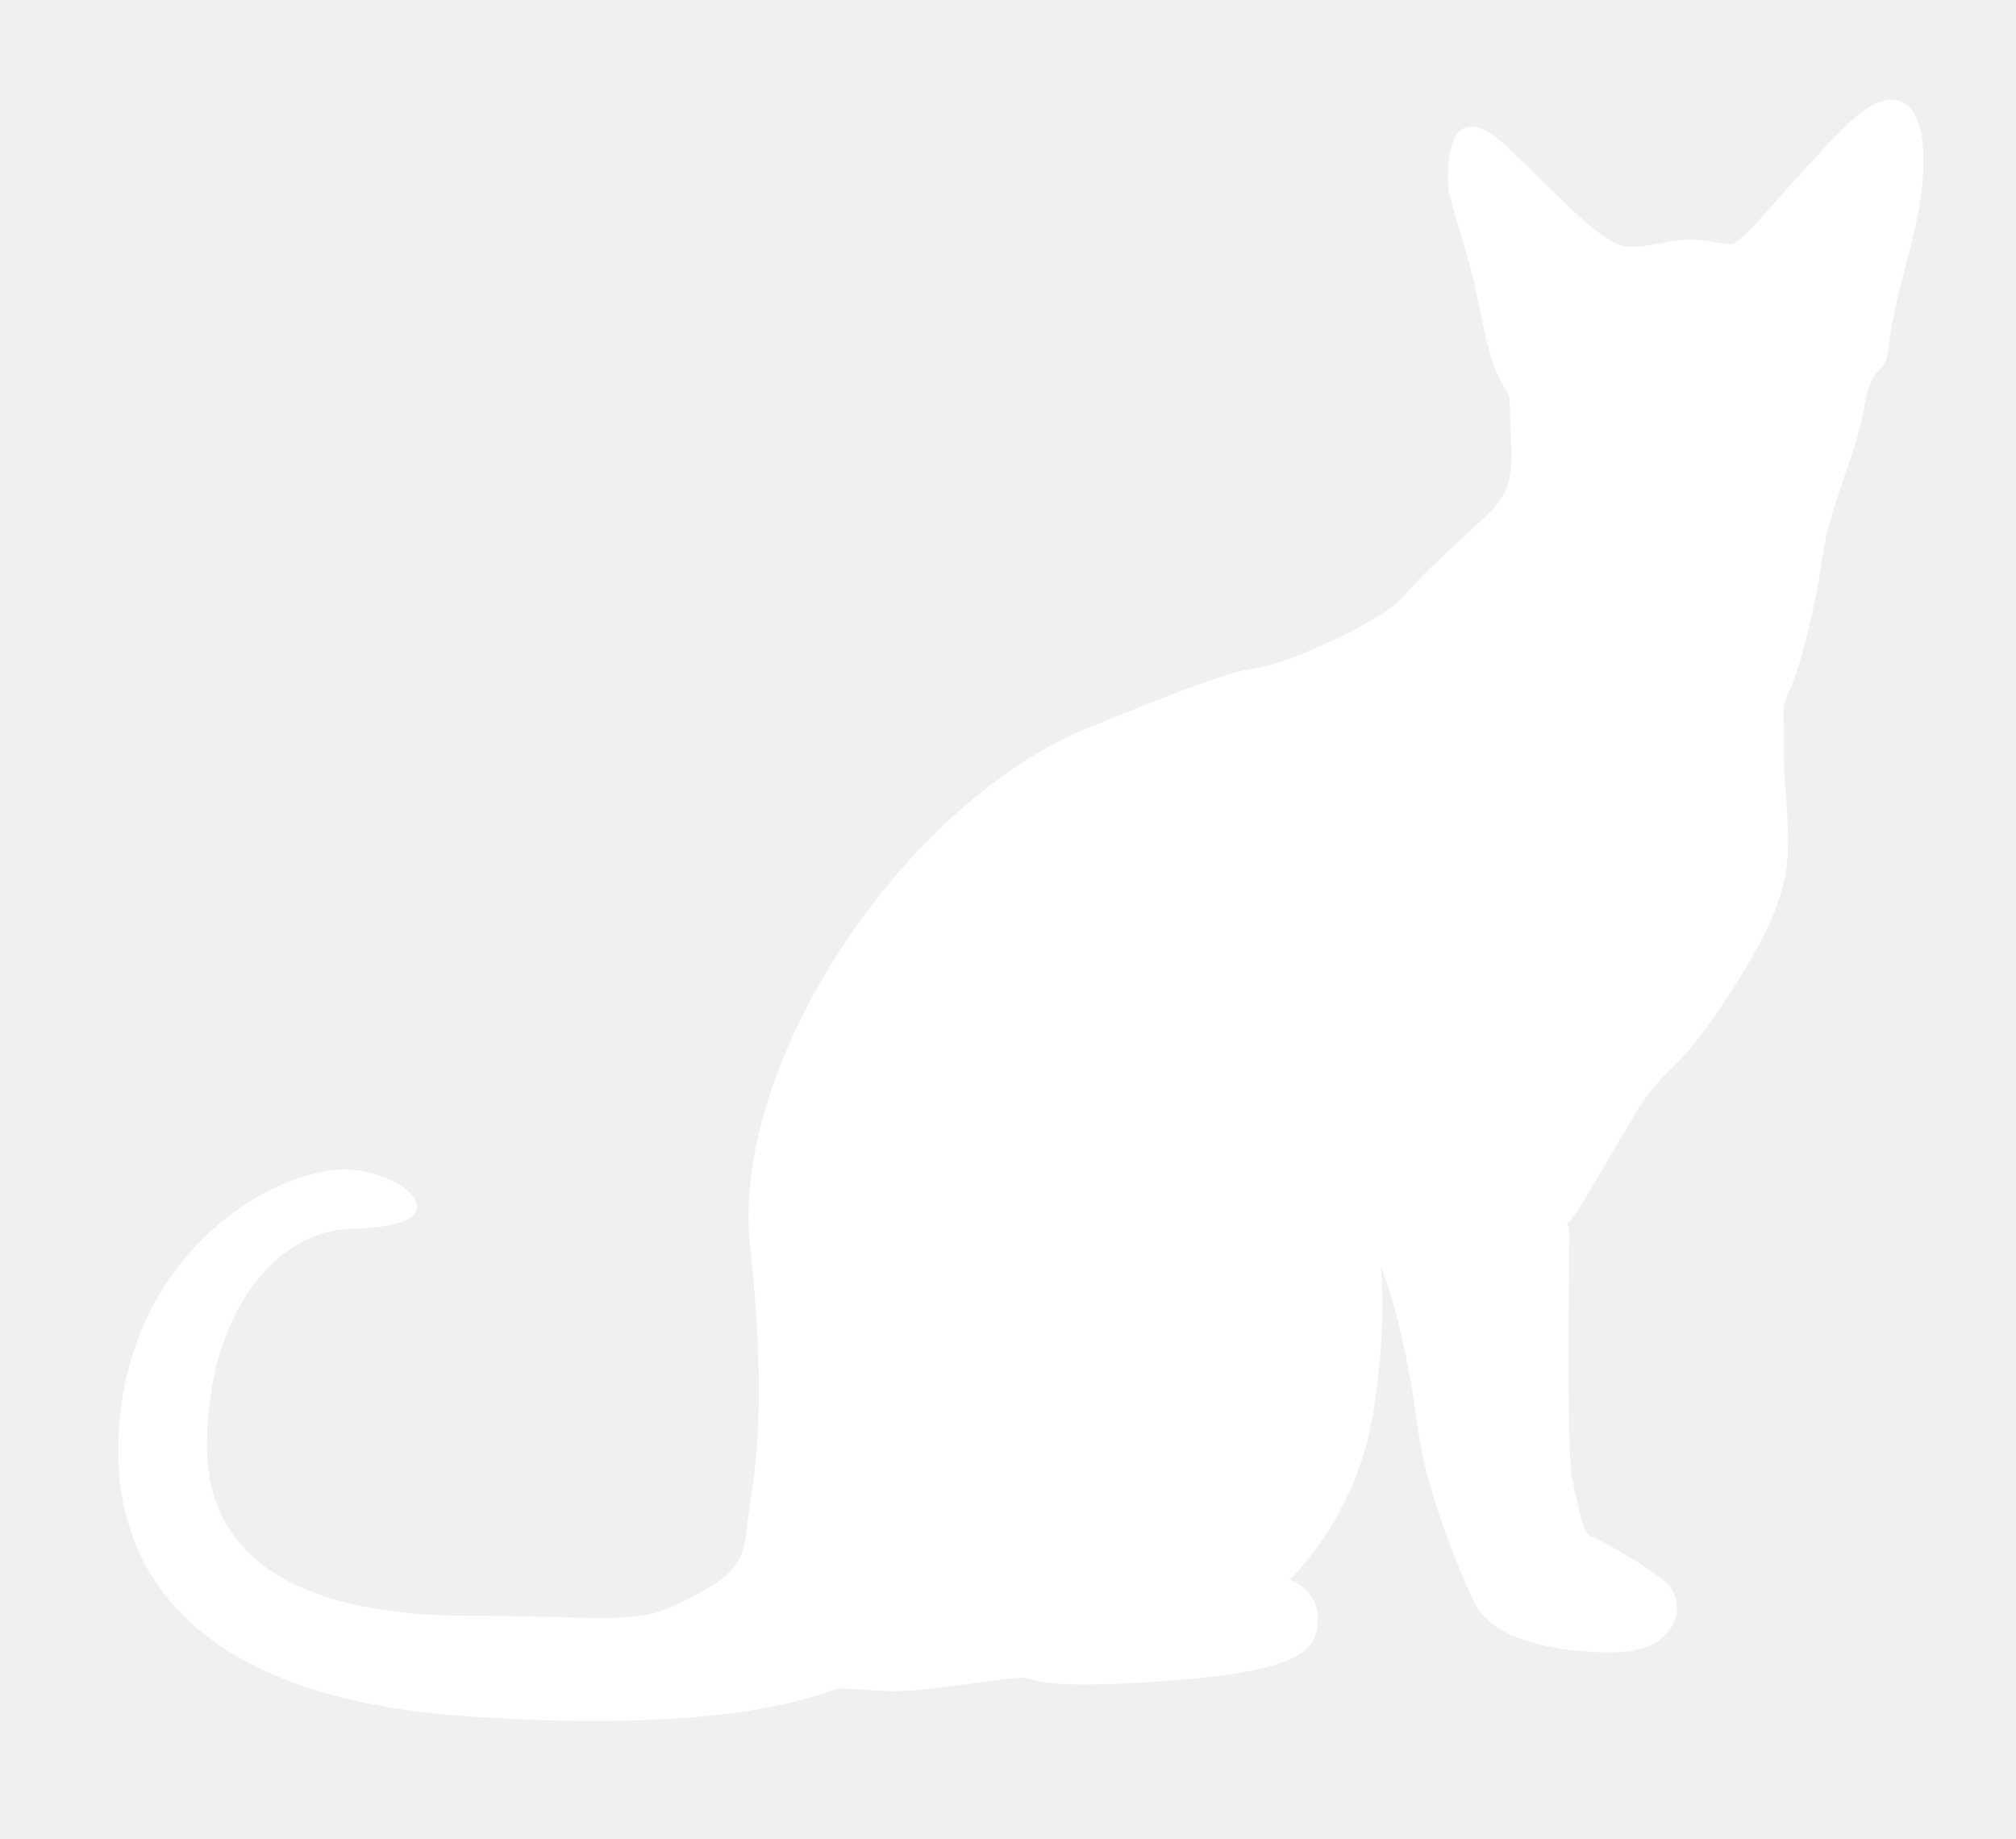
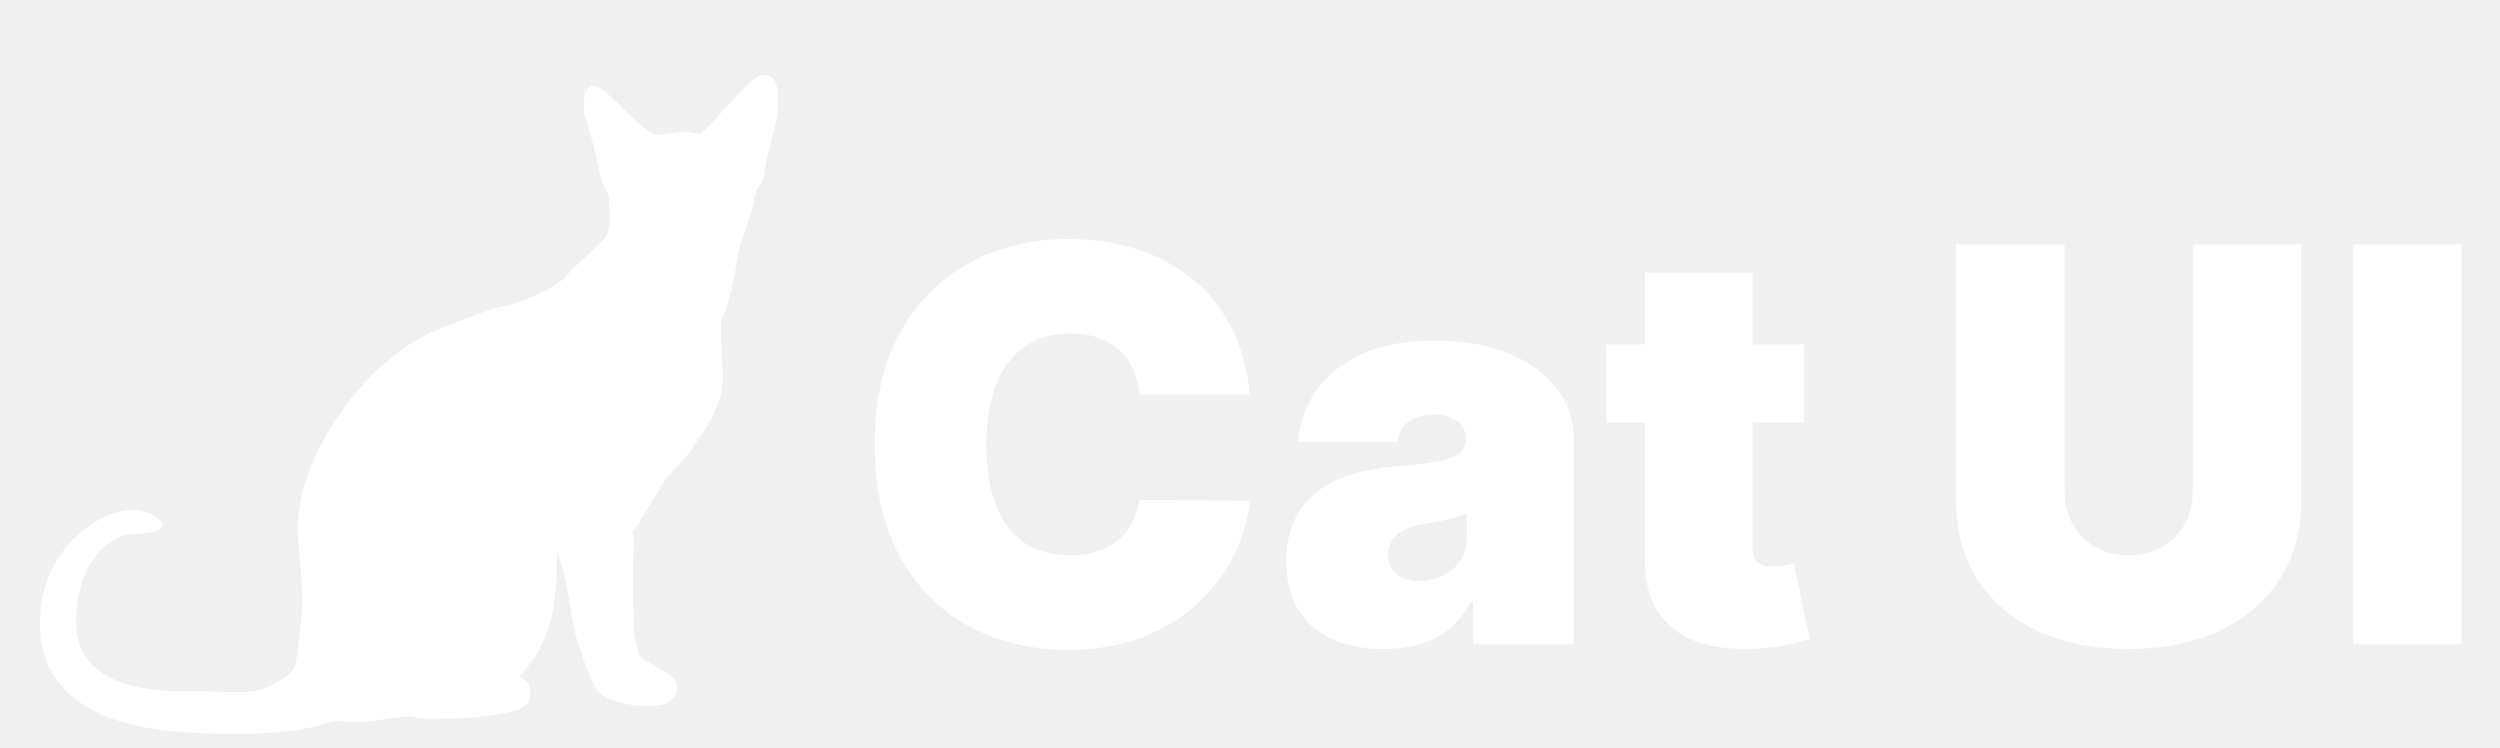
- <svg xmlns="http://www.w3.org/2000/svg" enable-background="new 0 0 306 279" xml:space="preserve" version="1.1" y="0px" x="0px" viewBox="0 0 306 279">
-   <g id="Layer_1" display="none">
- </g>
-   <g id="Head" display="none" stroke="#FFFFFF" stroke-miterlimit="10" stroke-width=".25" fill="none">
-     <ellipse rx="51.978" cy="238.12" ry="44.901" cx="442.63" display="inline" />
-     <path d="m518.1 133.06c-8.659-2.612-20.857 12.433-27.245 33.605-2.539 8.411-3.773 16.519-3.803 23.406 6.851 4.799 12.407 10.834 16.193 17.693 7.022-4.766 14.444-16.665 18.963-31.637 6.39-21.17 4.55-40.45-4.11-43.06z" display="inline" />
-   </g>
-   <g id="Layer_5" display="none">
-     <g display="inline">
-       <g>
-         <path clip-rule="evenodd" d="m477.67 194.54h3.601c4.064 1.695 5.237 6.283 6 11.28v6c-1.486 8.729-3.18 17.333-4.8 25.92-1.302 6.897-2.107 12.92-5.04 18-0.848 1.467-2.912 3.258-3.12 5.04-1.373 11.767-7.235 22.15-9.601 34.08-2.396 12.086-3.6 24.099-8.88 34.56 0.313 5.404-0.341 10.648-0.239 15.12 0.097 4.294 1.122 8.326 1.199 12.24 0.408 20.654-9.637 35.247-19.199 46.8-3.794 4.584-8.505 8.661-12.48 13.921-6.763 8.946-10.756 18.993-17.52 28.56 0.017 13.643 0.643 28.497 0.72 42.72 0.025 4.799-0.298 9.884 0.24 14.16 0.555 4.421 3.081 9.099 3.84 13.2 3.607 2.31 6.721 4.229 10.56 6.479 4.02 2.357 11.516 5.618 8.641 12.96-2.858 7.299-13.383 7.665-22.08 6.24-9.246-1.514-17.781-1.787-21.841-8.399-2.642-4.306-4.647-10.553-7.199-16.561-4.737-11.152-6.452-24.861-9.12-38.16-0.837-4.172-1.916-11.399-3.601-17.04-0.378-1.267-0.004-1.505-1.199-1.68-2.67-0.391-1.282 5.286-1.44 8.64-0.12 2.549-1.091 7.066-1.2 9.12-0.295 5.542-0.042 10.533-0.96 15.36-2.612 13.74-8.895 24.302-17.28 32.88 6.478 2.025 7.93 13.33 1.681 17.521-3.374 2.262-8.52 3.047-13.92 3.84-12.375 1.816-27.798 2.899-40.8 2.16-2.706-0.154-5.1-1.073-7.44-1.2-2.879-0.157-6.409 0.849-9.84 1.2-9.291 0.951-20.641 2.124-30.72 1.439-0.152-0.011-0.328-0.015-0.48 0-3.223 0.316-6.841 2.074-10.56 2.88-10.494 2.274-24.163 2.704-36 3.84h-16.32c-50.154-1.525-93.389-9.97-98.64-56.399v-10.08c0.494-4.475 1.403-9.29 2.64-13.2 3.714-11.741 10.647-21.849 18.24-28.8 4.914-4.498 10.847-8.613 19.44-11.76 5.749-2.105 21.382-6.58 24.24 0 0.811 1.866 0.535 4.269-0.24 5.76-1.606 3.092-6.42 2.804-10.56 4.08-11.444 3.527-18.919 10.594-24.96 19.2-8.24 11.739-13.086 29.545-4.56 44.64 10.169 18.004 37.171 22.516 64.56 23.76 8.729 0.396 20.695 1.944 28.56 0 3.516-0.869 7.748-3.011 12-5.28 2.346-1.252 10.086-5.188 10.32-7.68 1.068-11.387 3.392-19.593 4.32-29.28 0.287-2.99-0.984-5.508-1.44-8.159-3.454-20.085-0.317-40.908 4.08-57.36 5.085-19.028 12.811-36.24 22.56-50.88 10.469-15.721 21.517-27.634 37.68-35.76 12.342-6.205 25.691-11.515 38.88-16.32 4.582-1.669 9.697-2.035 14.88-3.6 4.126-1.246 8.636-4.066 12.96-6.24 3.929-1.976 8.498-3.855 11.76-6 2.235-1.47 4.139-4.571 6.48-6.96 1.939-1.979 3.927-4.355 6.479-6.48 4.442-3.697 10.738-7.287 12.72-13.2 1.851-5.521 0.298-12.414 0.48-19.68-5.426-7.66-6.318-19.758-9.12-30.72-1.231-4.819-3.267-9.802-4.08-15.84-0.739-5.49-0.514-14.32 4.561-14.88 4.221-0.465 7.282 3.443 9.84 6 5.761 5.761 10.041 10.067 16.08 15.12 2.625 2.196 6.228 5.534 9.6 6 2.992 0.413 7.522-1.302 11.521-1.44 3.756-0.13 7.458 0.219 12 0.96 3.109-1.871 5.27-5.109 7.92-7.92 2.589-2.746 5.194-5.647 7.92-8.64 4.59-5.04 11.12-13.01 17.28-16.08z" fill-rule="evenodd" />
-       </g>
-     </g>
-   </g>
-   <g id="Trace">
-     <path fill="#ffffff" d="m219.83 28.356c-0.345-6.779 1.301-13.54 9.569-5.483 8.27 8.057 11.449 11.343 14.418 13.251 2.968 1.908 4.24 1.441 8.057 0.805 3.815-0.636 4.452-0.805 7.95-0.275s2.933 0.954 5.865-1.908c2.934-2.862 9.188-10.601 15.23-16.326 6.042-5.724 11.031-4.134 11.031 5.937s-4.322 18.986-5.198 27.881c-0.53 5.385-2.65 2.237-3.817 9.753-1.03 6.636-5.194 14.417-6.36 22.792s-3.656 17.386-4.912 19.931c-1.257 2.544-0.918 2.334-0.918 7.634s0.115 5.174 0.424 9.752c0.637 9.435 0.637 14.312-8.374 28.304-9.011 13.994-9.647 10.389-14.735 18.871s-7.421 12.827-9.116 15.16c-1.696 2.332-0.742 0.211-0.742 3.074 0 2.862-0.426 33.499 0.423 36.998 0.849 3.498 1.484 8.162 2.969 8.692s7.844 4.135 11.131 6.785c3.286 2.649 2.598 10.08-6.572 10.706-4.452 0.305-18.921-0.247-22.368-7.525-3.816-8.058-7.584-18.874-8.48-25.761-2.333-17.917-5.726-25.126-5.726-25.126s1.084 8.296-1.166 22.263c-2.545 15.795-12.615 25.124-12.615 25.124s4.45 1.804 4.239 6.044c-0.212 4.24-1.273 7.739-22.37 9.33-21.095 1.59-20.4-0.53-22.709-0.425-2.309 0.106-6.974 0.849-13.971 1.696-6.997 0.849-11.767-0.317-13.887 0-2.12 0.318-14.205 6.996-56.291 4.134-42.085-2.862-52.847-22.499-52.847-40.129 0-28.439 21.756-42.36 33.936-42.828 8.802-0.339 19.806 8.633 1.523 8.972-11.509 0.213-22.006 12.865-22.006 33.01s19.467 25.73 39.611 25.73c18.102 0 25.106 1.263 30.47-1.185 9.649-4.401 11.342-6.433 11.85-12.02 0.508-5.586 3.555-15.065 0.508-42.828-3.047-27.762 23.191-67.204 51.292-78.715s22.684-7.787 29.116-9.987c6.433-2.201 16.42-6.94 19.129-10.326 2.708-3.386 10.495-10.157 12.696-12.357 4.249-4.25 3.323-7.116 3.05-17.128-0.037-1.364-1.696-2.17-3.05-7.249s-1.632-8.107-3.155-13.693c-1.51-5.551-3-9.567-3.09-11.321z" />
-   </g>
+ <svg xmlns="http://www.w3.org/2000/svg" width="291" height="87" viewBox="0 0 291 87" fill="none">
+   <path d="M67.966 12.842C67.858 10.728 68.374 8.62 70.968 11.132C73.563 13.645 74.56 14.669 75.492 15.264C76.423 15.859 76.822 15.714 78.019 15.515C79.216 15.317 79.416 15.264 80.513 15.43C81.611 15.595 81.434 15.727 82.353 14.835C83.274 13.942 85.236 11.529 87.131 9.744C89.027 7.959 90.592 8.455 90.592 11.595C90.592 14.736 89.236 17.516 88.961 20.289C88.795 21.968 88.13 20.987 87.764 23.331C87.441 25.4 86.134 27.826 85.769 30.438C85.403 33.049 84.622 35.859 84.228 36.653C83.833 37.446 83.94 37.381 83.94 39.033C83.94 40.686 83.976 40.647 84.073 42.074C84.272 45.016 84.272 46.537 81.445 50.9C78.618 55.264 78.419 54.14 76.823 56.785C75.227 59.43 74.495 60.785 73.963 61.512C73.431 62.239 73.73 61.578 73.73 62.471C73.73 63.363 73.596 72.916 73.863 74.008C74.129 75.098 74.328 76.553 74.794 76.718C75.26 76.883 77.255 78.007 78.286 78.834C79.317 79.66 79.101 81.977 76.225 82.172C74.828 82.267 70.288 82.095 69.207 79.826C68.01 77.313 66.828 73.94 66.547 71.793C65.815 66.206 64.75 63.958 64.75 63.958C64.75 63.958 65.09 66.545 64.385 70.9C63.586 75.825 60.427 78.734 60.427 78.734C60.427 78.734 61.823 79.297 61.757 80.619C61.69 81.941 61.357 83.032 54.739 83.528C48.121 84.024 48.339 83.363 47.614 83.396C46.89 83.429 45.426 83.66 43.231 83.925C41.036 84.189 39.54 83.826 38.874 83.925C38.209 84.024 34.418 86.106 21.215 85.214C8.011 84.321 4.635 78.198 4.635 72.7C4.635 63.832 11.46 59.491 15.282 59.345C18.043 59.24 21.495 62.037 15.759 62.143C12.149 62.21 8.856 66.155 8.856 72.437C8.856 78.718 14.963 80.46 21.283 80.46C26.962 80.46 29.159 80.854 30.842 80.09C33.869 78.718 34.4 78.084 34.559 76.342C34.719 74.6 35.675 71.644 34.719 62.987C33.763 54.33 41.995 42.031 50.81 38.442C59.627 34.852 57.927 36.014 59.945 35.328C61.963 34.641 65.096 33.163 65.946 32.108C66.796 31.052 69.239 28.94 69.929 28.254C71.262 26.929 70.972 26.035 70.886 22.913C70.874 22.488 70.354 22.237 69.929 20.653C69.504 19.069 69.417 18.125 68.939 16.383C68.466 14.652 67.998 13.4 67.97 12.853L67.966 12.842Z" fill="white" />
+   <path d="M145.455 45.909H132.636C132.545 44.849 132.303 43.886 131.909 43.023C131.53 42.159 131 41.417 130.318 40.795C129.652 40.159 128.841 39.674 127.886 39.341C126.932 38.992 125.848 38.818 124.636 38.818C122.515 38.818 120.72 39.333 119.25 40.364C117.795 41.394 116.689 42.871 115.932 44.795C115.189 46.72 114.818 49.03 114.818 51.727C114.818 54.576 115.197 56.962 115.955 58.886C116.727 60.795 117.841 62.235 119.295 63.205C120.75 64.159 122.5 64.636 124.545 64.636C125.712 64.636 126.758 64.492 127.682 64.204C128.606 63.901 129.409 63.47 130.091 62.909C130.773 62.349 131.326 61.674 131.75 60.886C132.189 60.083 132.485 59.182 132.636 58.182L145.455 58.273C145.303 60.242 144.75 62.25 143.795 64.296C142.841 66.326 141.485 68.204 139.727 69.932C137.985 71.644 135.826 73.023 133.25 74.068C130.674 75.114 127.682 75.636 124.273 75.636C120 75.636 116.167 74.72 112.773 72.886C109.394 71.053 106.72 68.356 104.75 64.796C102.795 61.235 101.818 56.879 101.818 51.727C101.818 46.545 102.818 42.182 104.818 38.636C106.818 35.076 109.515 32.386 112.909 30.568C116.303 28.735 120.091 27.818 124.273 27.818C127.212 27.818 129.917 28.22 132.386 29.023C134.856 29.826 137.023 31 138.886 32.545C140.75 34.076 142.25 35.962 143.386 38.205C144.523 40.447 145.212 43.015 145.455 45.909ZM161.097 75.546C158.869 75.546 156.9 75.182 155.188 74.454C153.491 73.712 152.157 72.591 151.188 71.091C150.218 69.591 149.733 67.682 149.733 65.364C149.733 63.455 150.059 61.826 150.71 60.477C151.362 59.114 152.271 58 153.438 57.136C154.604 56.273 155.96 55.614 157.506 55.159C159.066 54.705 160.748 54.409 162.551 54.273C164.506 54.121 166.074 53.939 167.256 53.727C168.453 53.5 169.316 53.189 169.847 52.795C170.377 52.386 170.642 51.849 170.642 51.182V51.091C170.642 50.182 170.294 49.485 169.597 49C168.9 48.515 168.006 48.273 166.915 48.273C165.718 48.273 164.741 48.538 163.983 49.068C163.241 49.583 162.794 50.379 162.642 51.455H151.097C151.248 49.333 151.922 47.379 153.119 45.591C154.331 43.788 156.097 42.349 158.415 41.273C160.733 40.182 163.627 39.636 167.097 39.636C169.597 39.636 171.839 39.932 173.824 40.523C175.809 41.099 177.498 41.909 178.892 42.955C180.286 43.985 181.347 45.197 182.074 46.591C182.816 47.97 183.188 49.47 183.188 51.091V75H171.46V70.091H171.188C170.491 71.394 169.642 72.447 168.642 73.25C167.657 74.053 166.528 74.636 165.256 75C163.998 75.364 162.612 75.546 161.097 75.546ZM165.188 67.636C166.142 67.636 167.036 67.439 167.869 67.046C168.718 66.651 169.407 66.083 169.938 65.341C170.468 64.599 170.733 63.697 170.733 62.636V59.727C170.4 59.864 170.044 59.992 169.665 60.114C169.301 60.235 168.907 60.349 168.483 60.455C168.074 60.561 167.634 60.659 167.165 60.75C166.71 60.841 166.233 60.924 165.733 61C164.763 61.151 163.968 61.401 163.347 61.75C162.741 62.083 162.286 62.5 161.983 63C161.695 63.485 161.551 64.03 161.551 64.636C161.551 65.606 161.892 66.349 162.574 66.864C163.256 67.379 164.127 67.636 165.188 67.636ZM210 40.091V49.182H187V40.091H210ZM191.455 31.727H204V63.773C204 64.258 204.083 64.667 204.25 65C204.417 65.318 204.674 65.561 205.023 65.727C205.371 65.879 205.818 65.954 206.364 65.954C206.742 65.954 207.182 65.909 207.682 65.818C208.197 65.727 208.576 65.651 208.818 65.591L210.636 74.409C210.076 74.576 209.273 74.78 208.227 75.023C207.197 75.265 205.97 75.424 204.545 75.5C201.667 75.651 199.25 75.356 197.295 74.614C195.341 73.856 193.871 72.667 192.886 71.046C191.902 69.424 191.424 67.394 191.455 64.954V31.727ZM255.233 28.454H267.869V58.273C267.869 61.818 267.021 64.886 265.324 67.477C263.642 70.053 261.294 72.046 258.278 73.454C255.263 74.849 251.763 75.546 247.778 75.546C243.763 75.546 240.248 74.849 237.233 73.454C234.218 72.046 231.869 70.053 230.188 67.477C228.521 64.886 227.688 61.818 227.688 58.273V28.454H240.324V57.182C240.324 58.621 240.642 59.909 241.278 61.045C241.915 62.167 242.794 63.045 243.915 63.682C245.051 64.318 246.339 64.636 247.778 64.636C249.233 64.636 250.521 64.318 251.642 63.682C252.763 63.045 253.642 62.167 254.278 61.045C254.915 59.909 255.233 58.621 255.233 57.182V28.454ZM286.511 28.454V75H273.875V28.454H286.511Z" fill="white" />
</svg>
